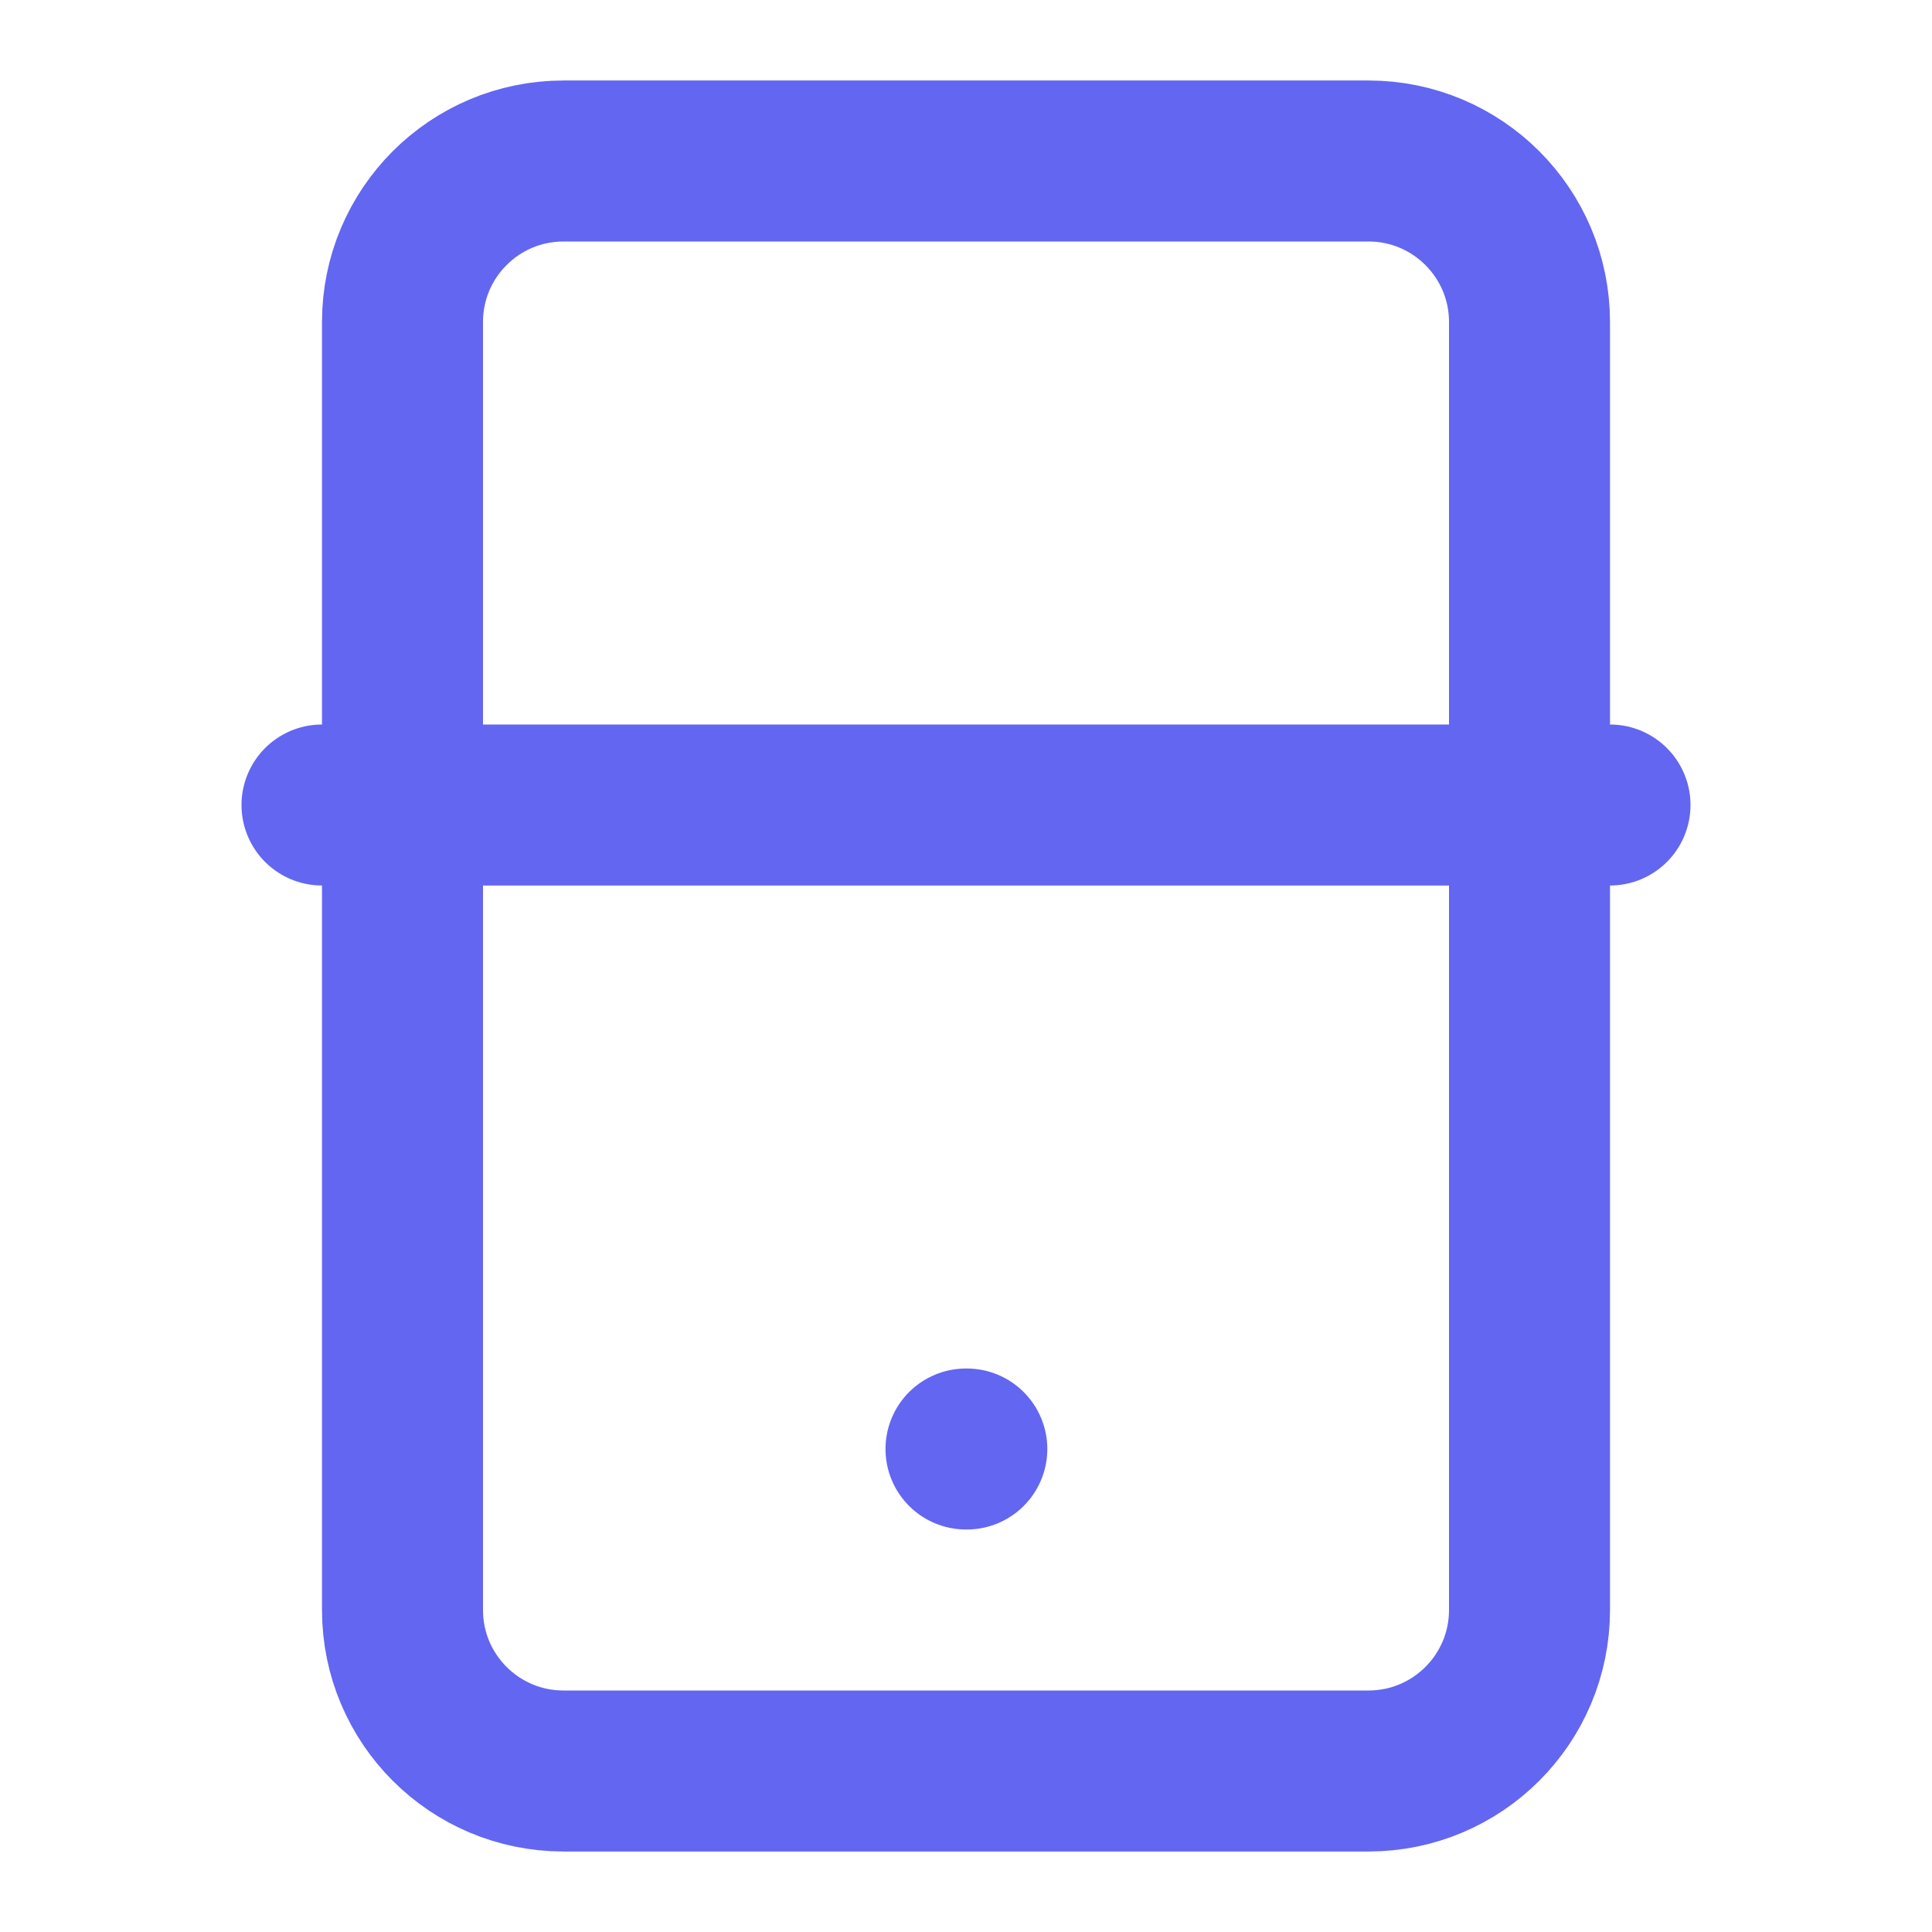
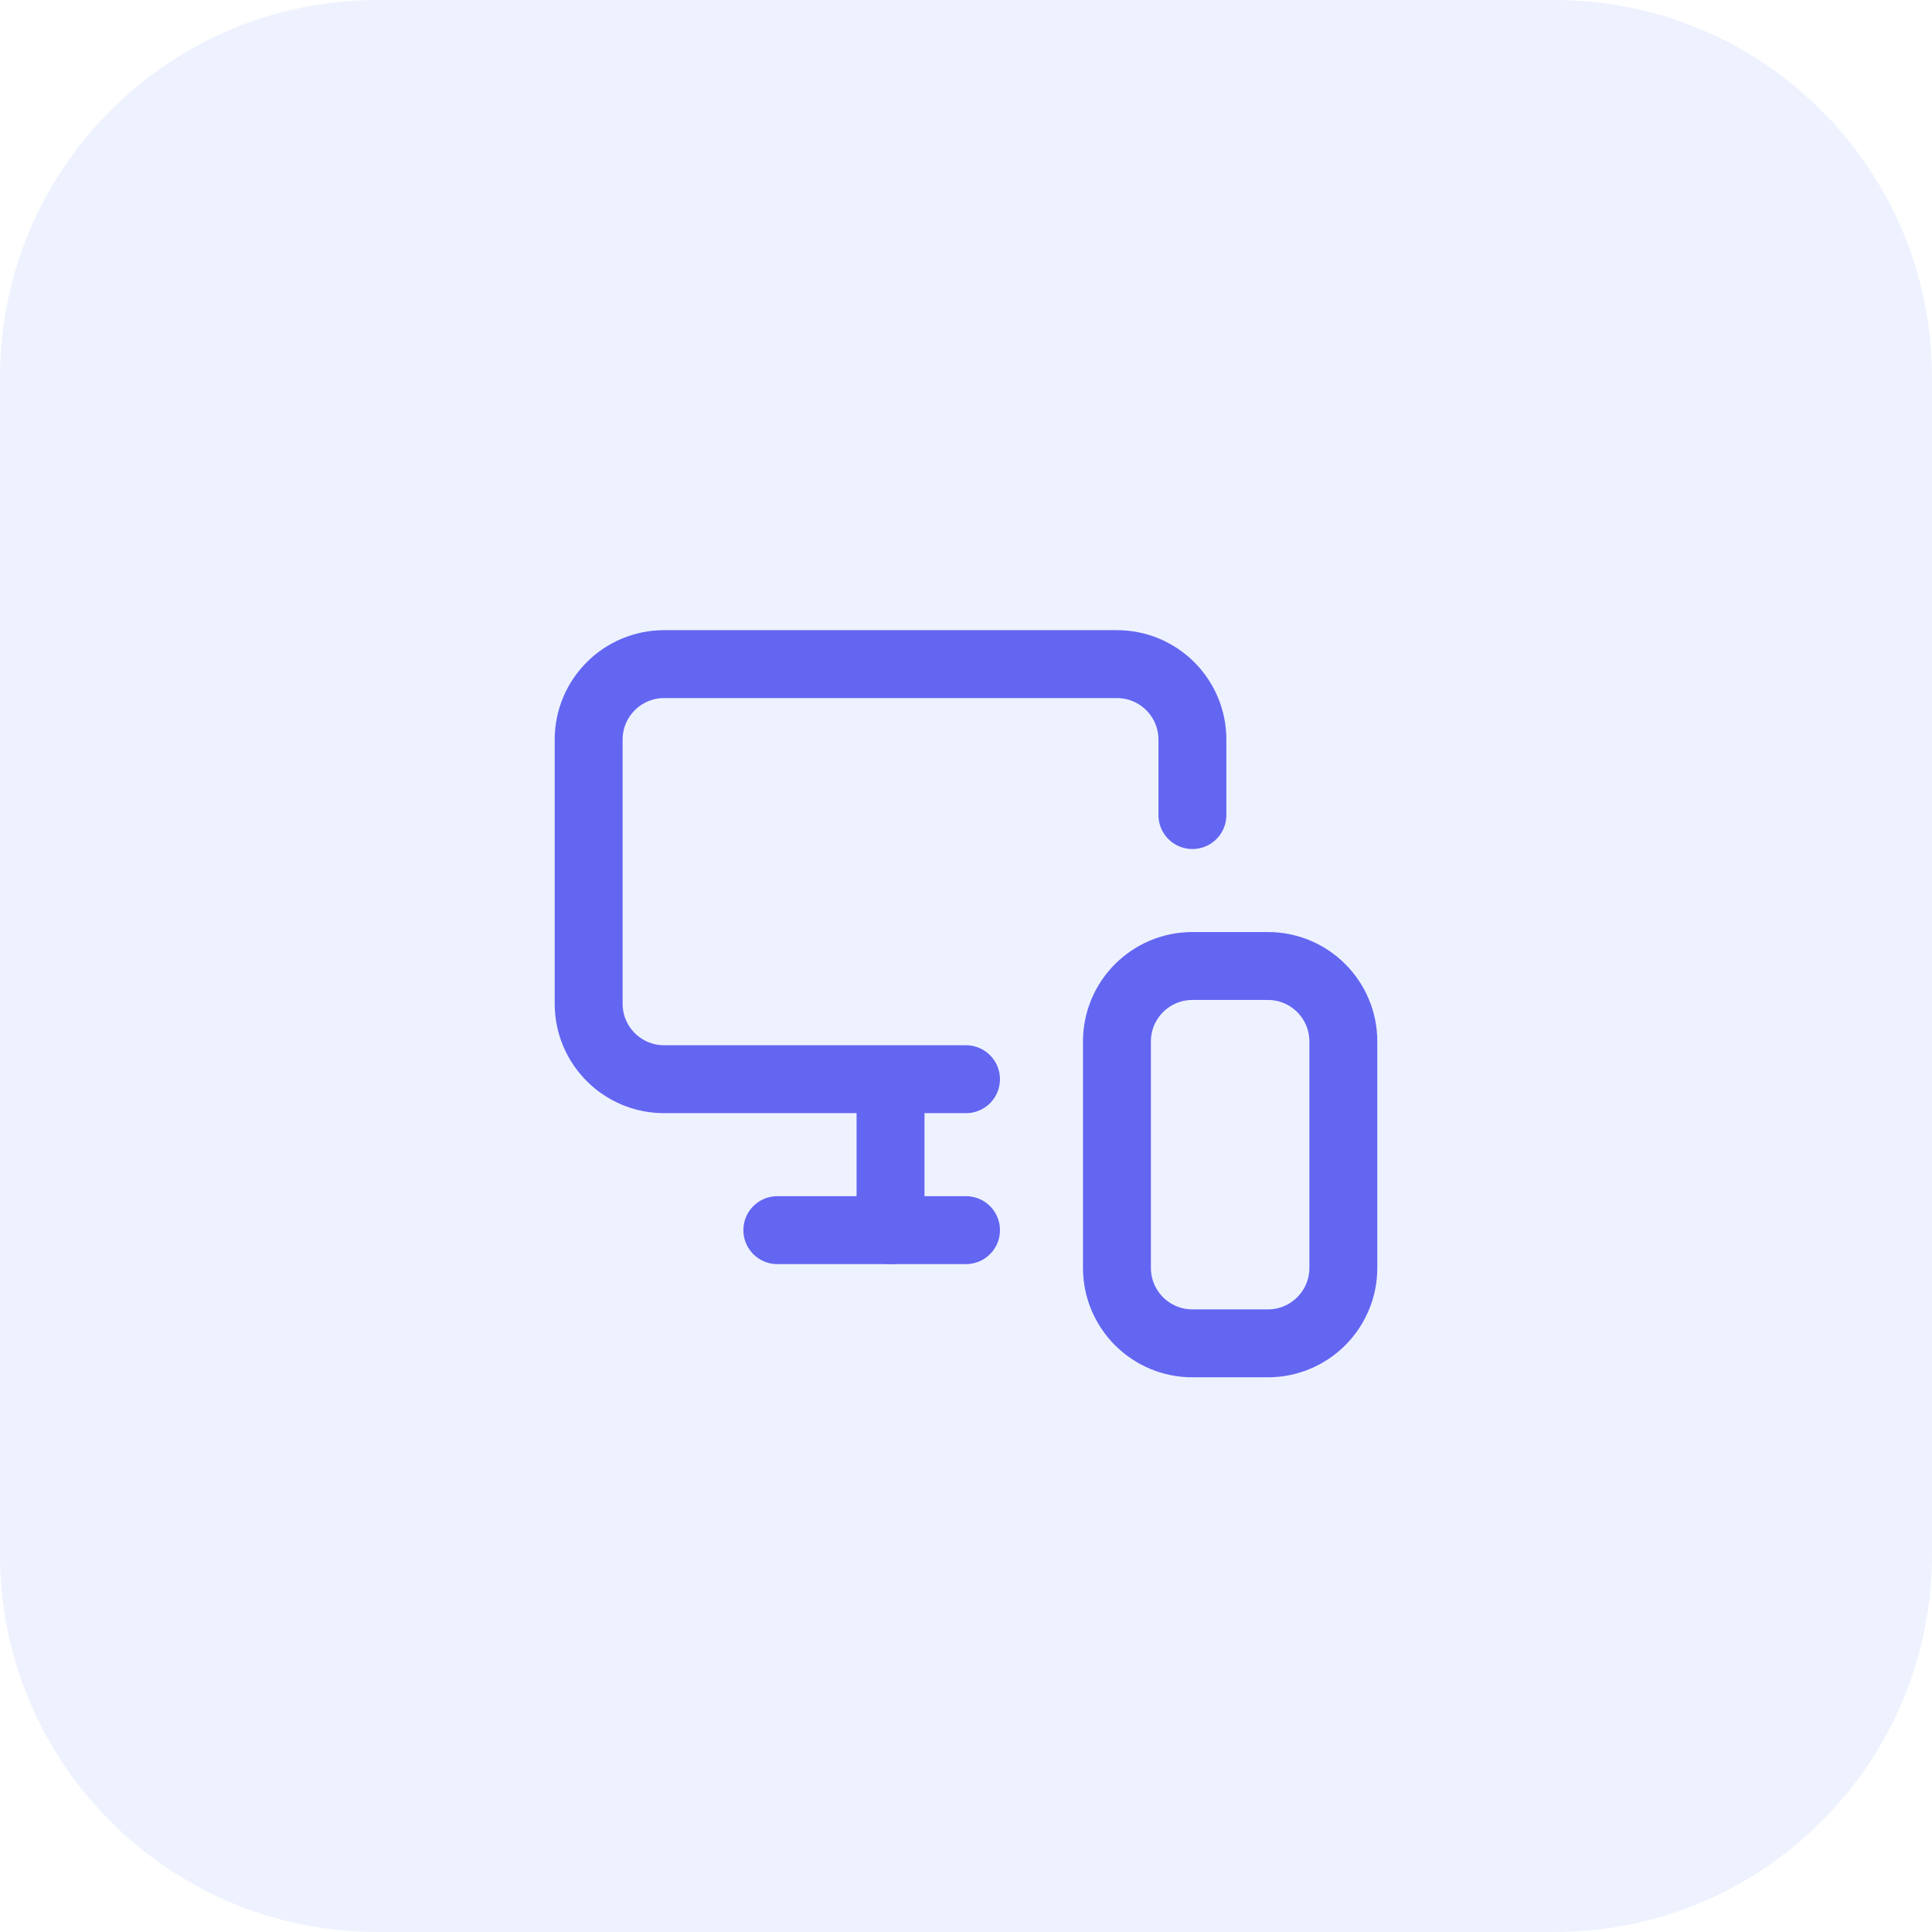
- <svg xmlns="http://www.w3.org/2000/svg" width="512" height="512" viewBox="0 0 24 24" fill="none" stroke="#6366f1" stroke-width="2" stroke-linecap="round" stroke-linejoin="round">
-   <rect width="14" height="20" x="5" y="2" rx="2" ry="2" />
-   <path d="M4 10h16" />
-   <path d="M12 18h.01" />
+ <svg xmlns="http://www.w3.org/2000/svg" width="1024" height="1024" viewBox="0 0 1024 1024">
+   <rect width="1024" height="1024" rx="200" fill="#EEF2FF" />
+   <g transform="translate(272, 272) scale(20)" fill="none" stroke="#6366F1" stroke-width="1.8" stroke-linecap="round" stroke-linejoin="round">
+     <path d="M18 8V6a2 2 0 0 0-2-2H4a2 2 0 0 0-2 2v7a2 2 0 0 0 2 2h8" />
+     <path d="M10 19v-3.96 3.15" />
+     <path d="M7 19h5" />
+     <rect width="6" height="10" x="16" y="12" rx="2" />
+   </g>
</svg>
